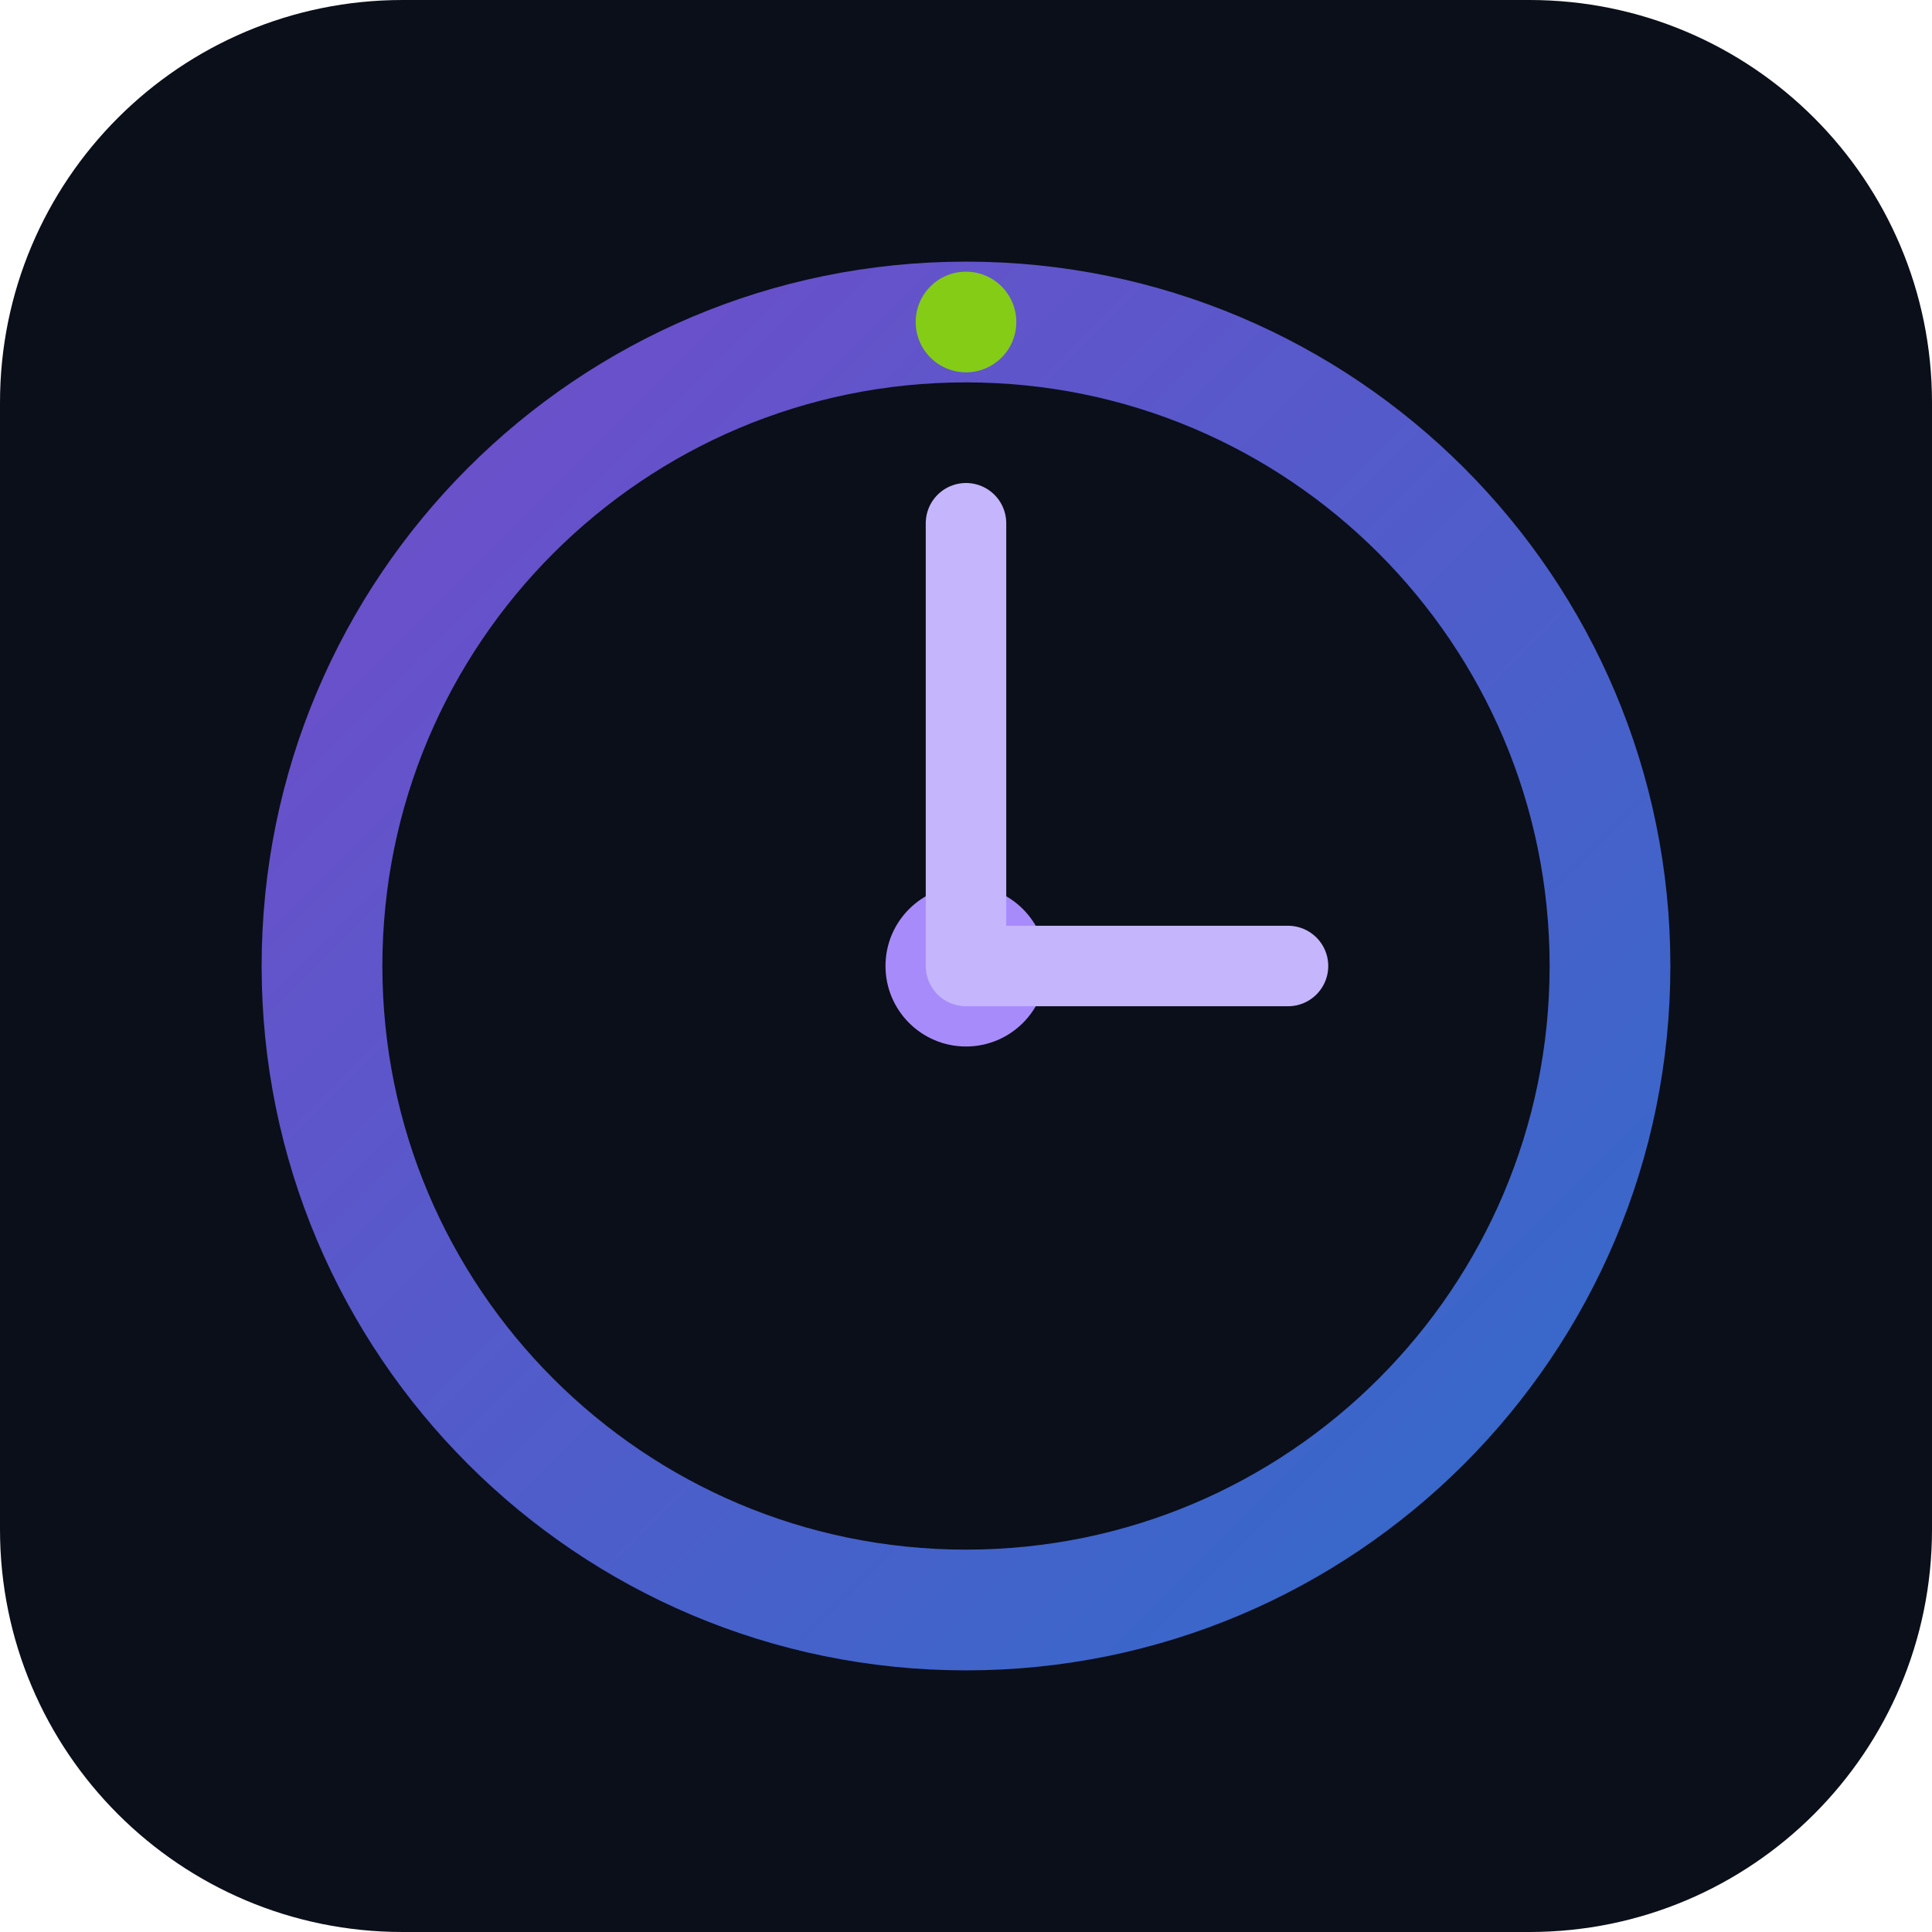
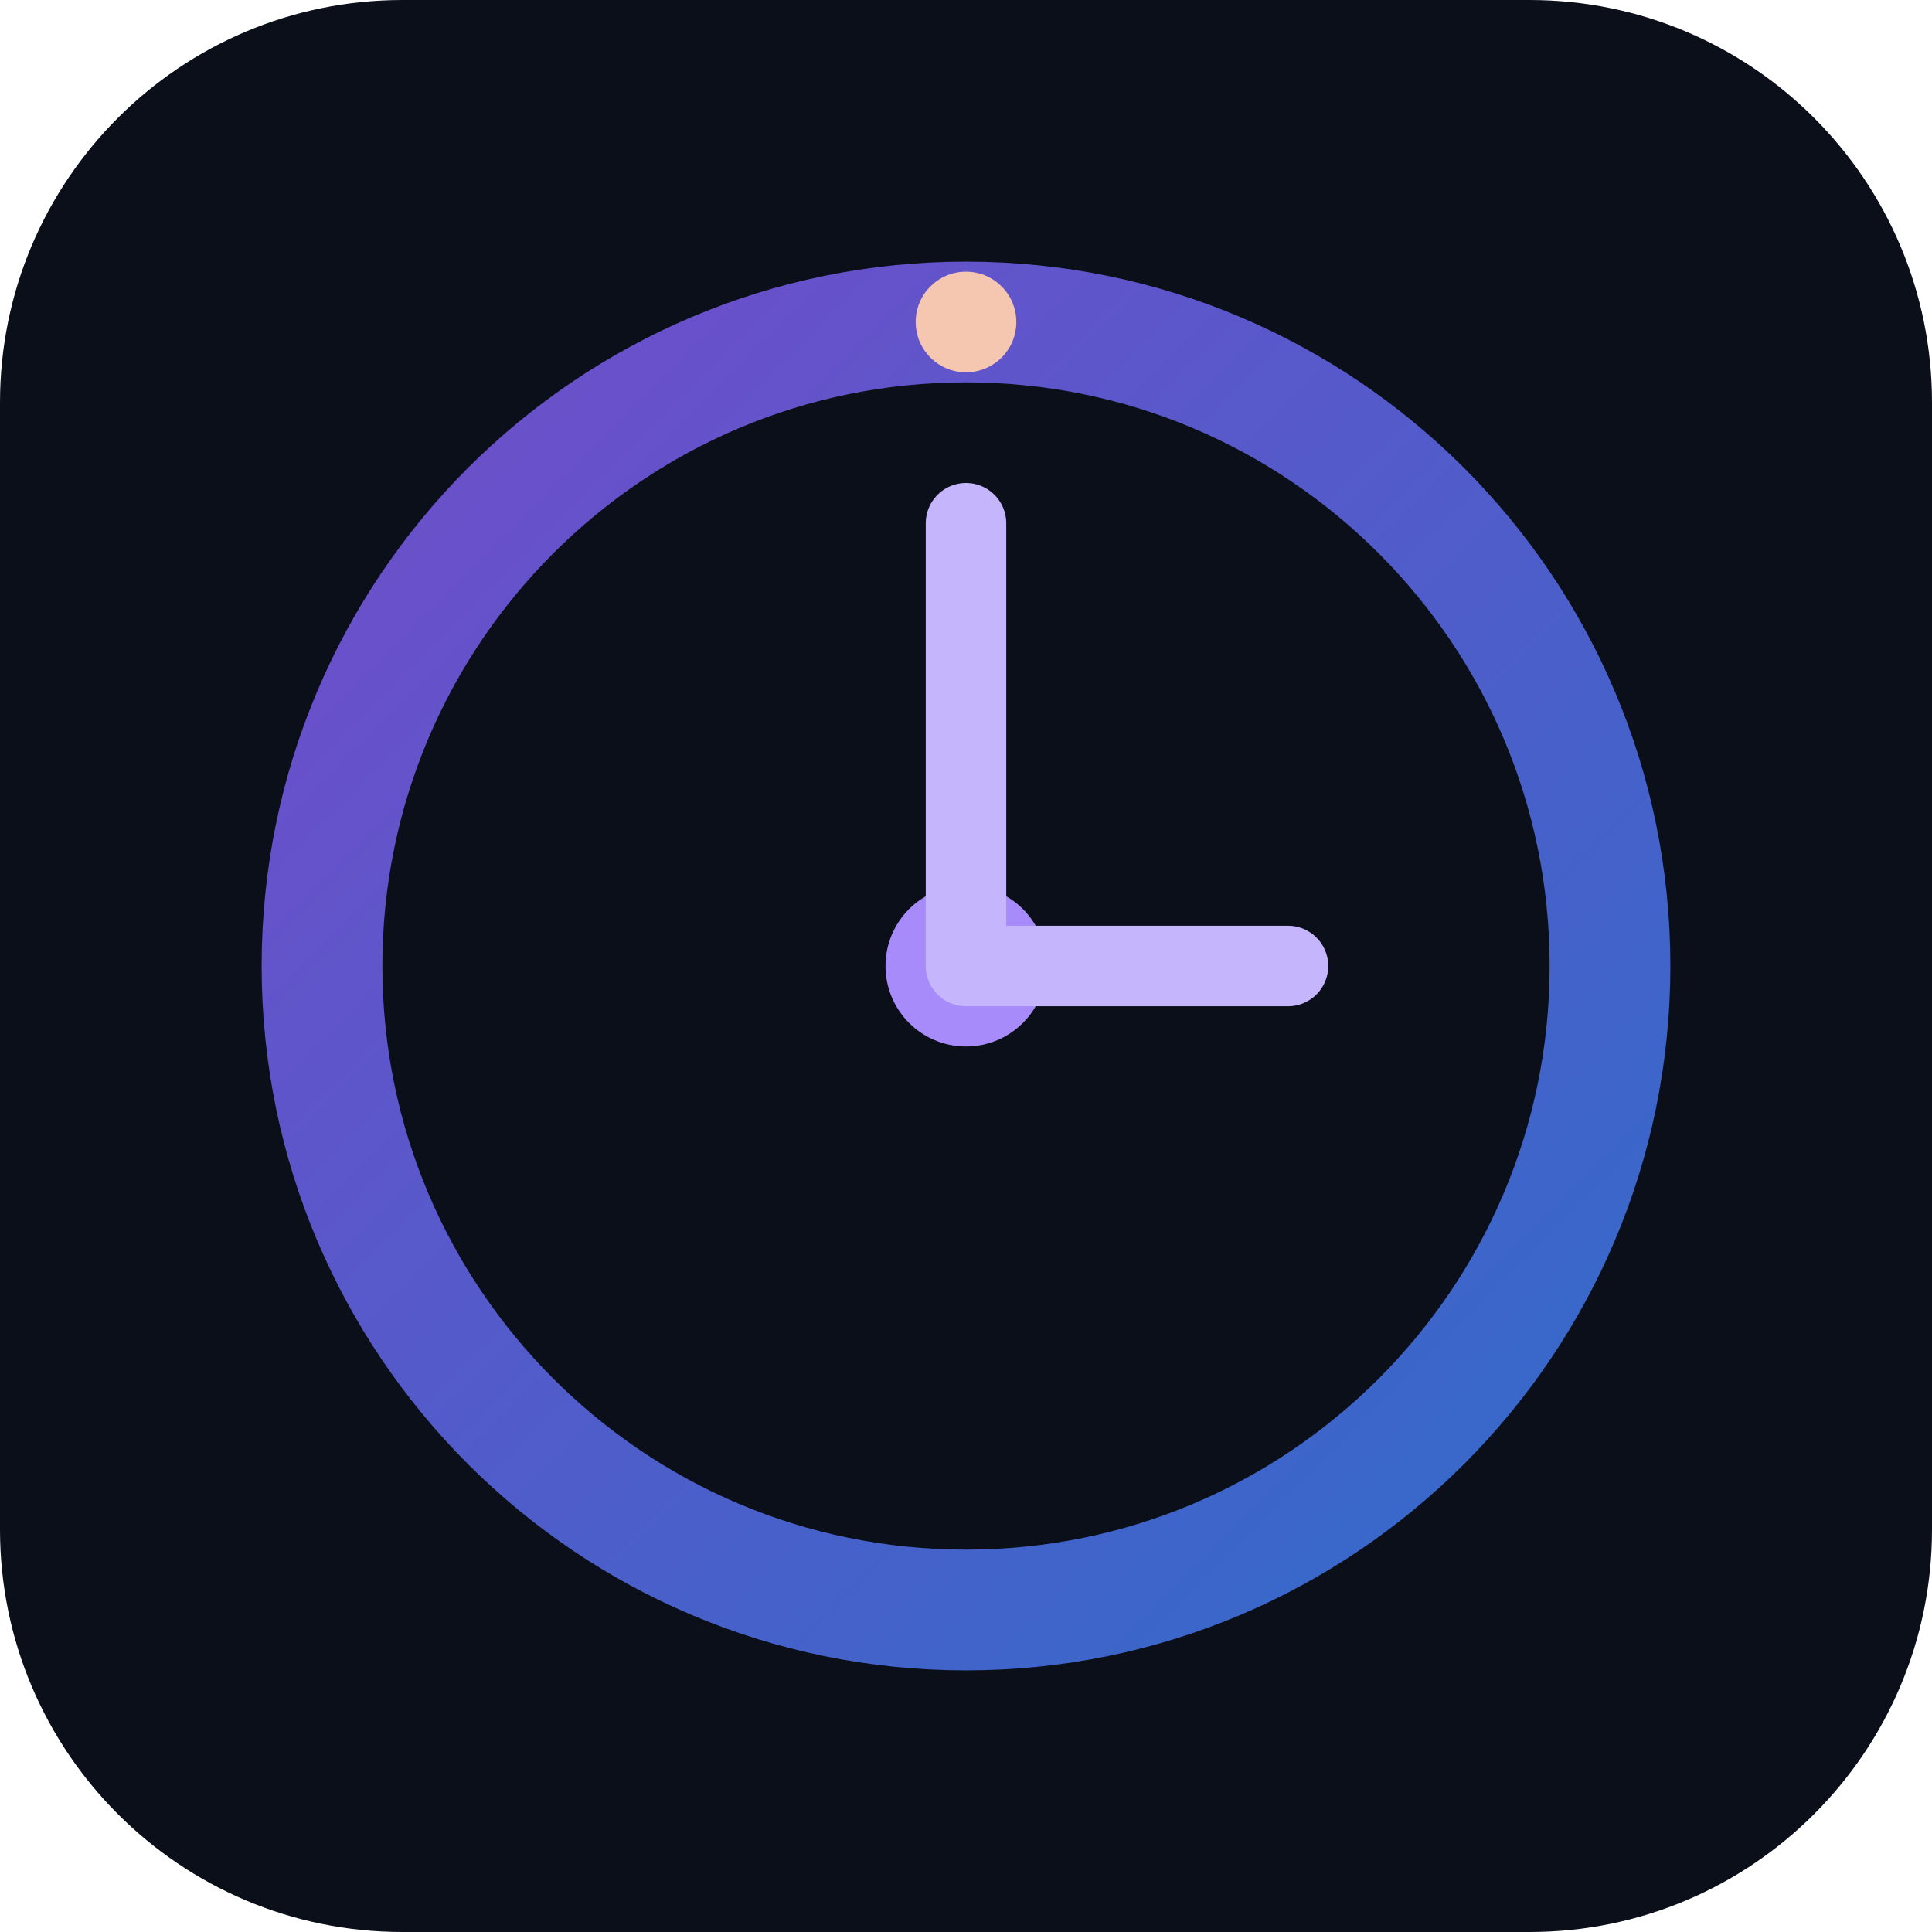
<svg xmlns="http://www.w3.org/2000/svg" viewBox="0 0 192 192" width="192" height="192">
  <defs>
    <linearGradient id="grad" x1="0%" y1="0%" x2="100%" y2="100%">
      <stop offset="0%" stop-color="#8b5cf6" />
      <stop offset="100%" stop-color="#3b82f6" />
    </linearGradient>
  </defs>
  <rect width="192" height="192" rx="40" fill="#0b0f19" />
  <circle cx="96" cy="96" r="64" stroke="url(#grad)" stroke-width="12" fill="none" opacity="0.8" />
  <circle cx="96" cy="96" r="8" fill="#a78bfa" />
  <polyline points="96,52 96,96 128,96" stroke="#c4b5fd" stroke-width="8" stroke-linecap="round" stroke-linejoin="round" fill="none" />
-   <circle cx="96" cy="32" r="5" fill="#84cc16" />
+   <circle cx="96" cy="32" r="5" fill="#F5C7B0" />
</svg>
